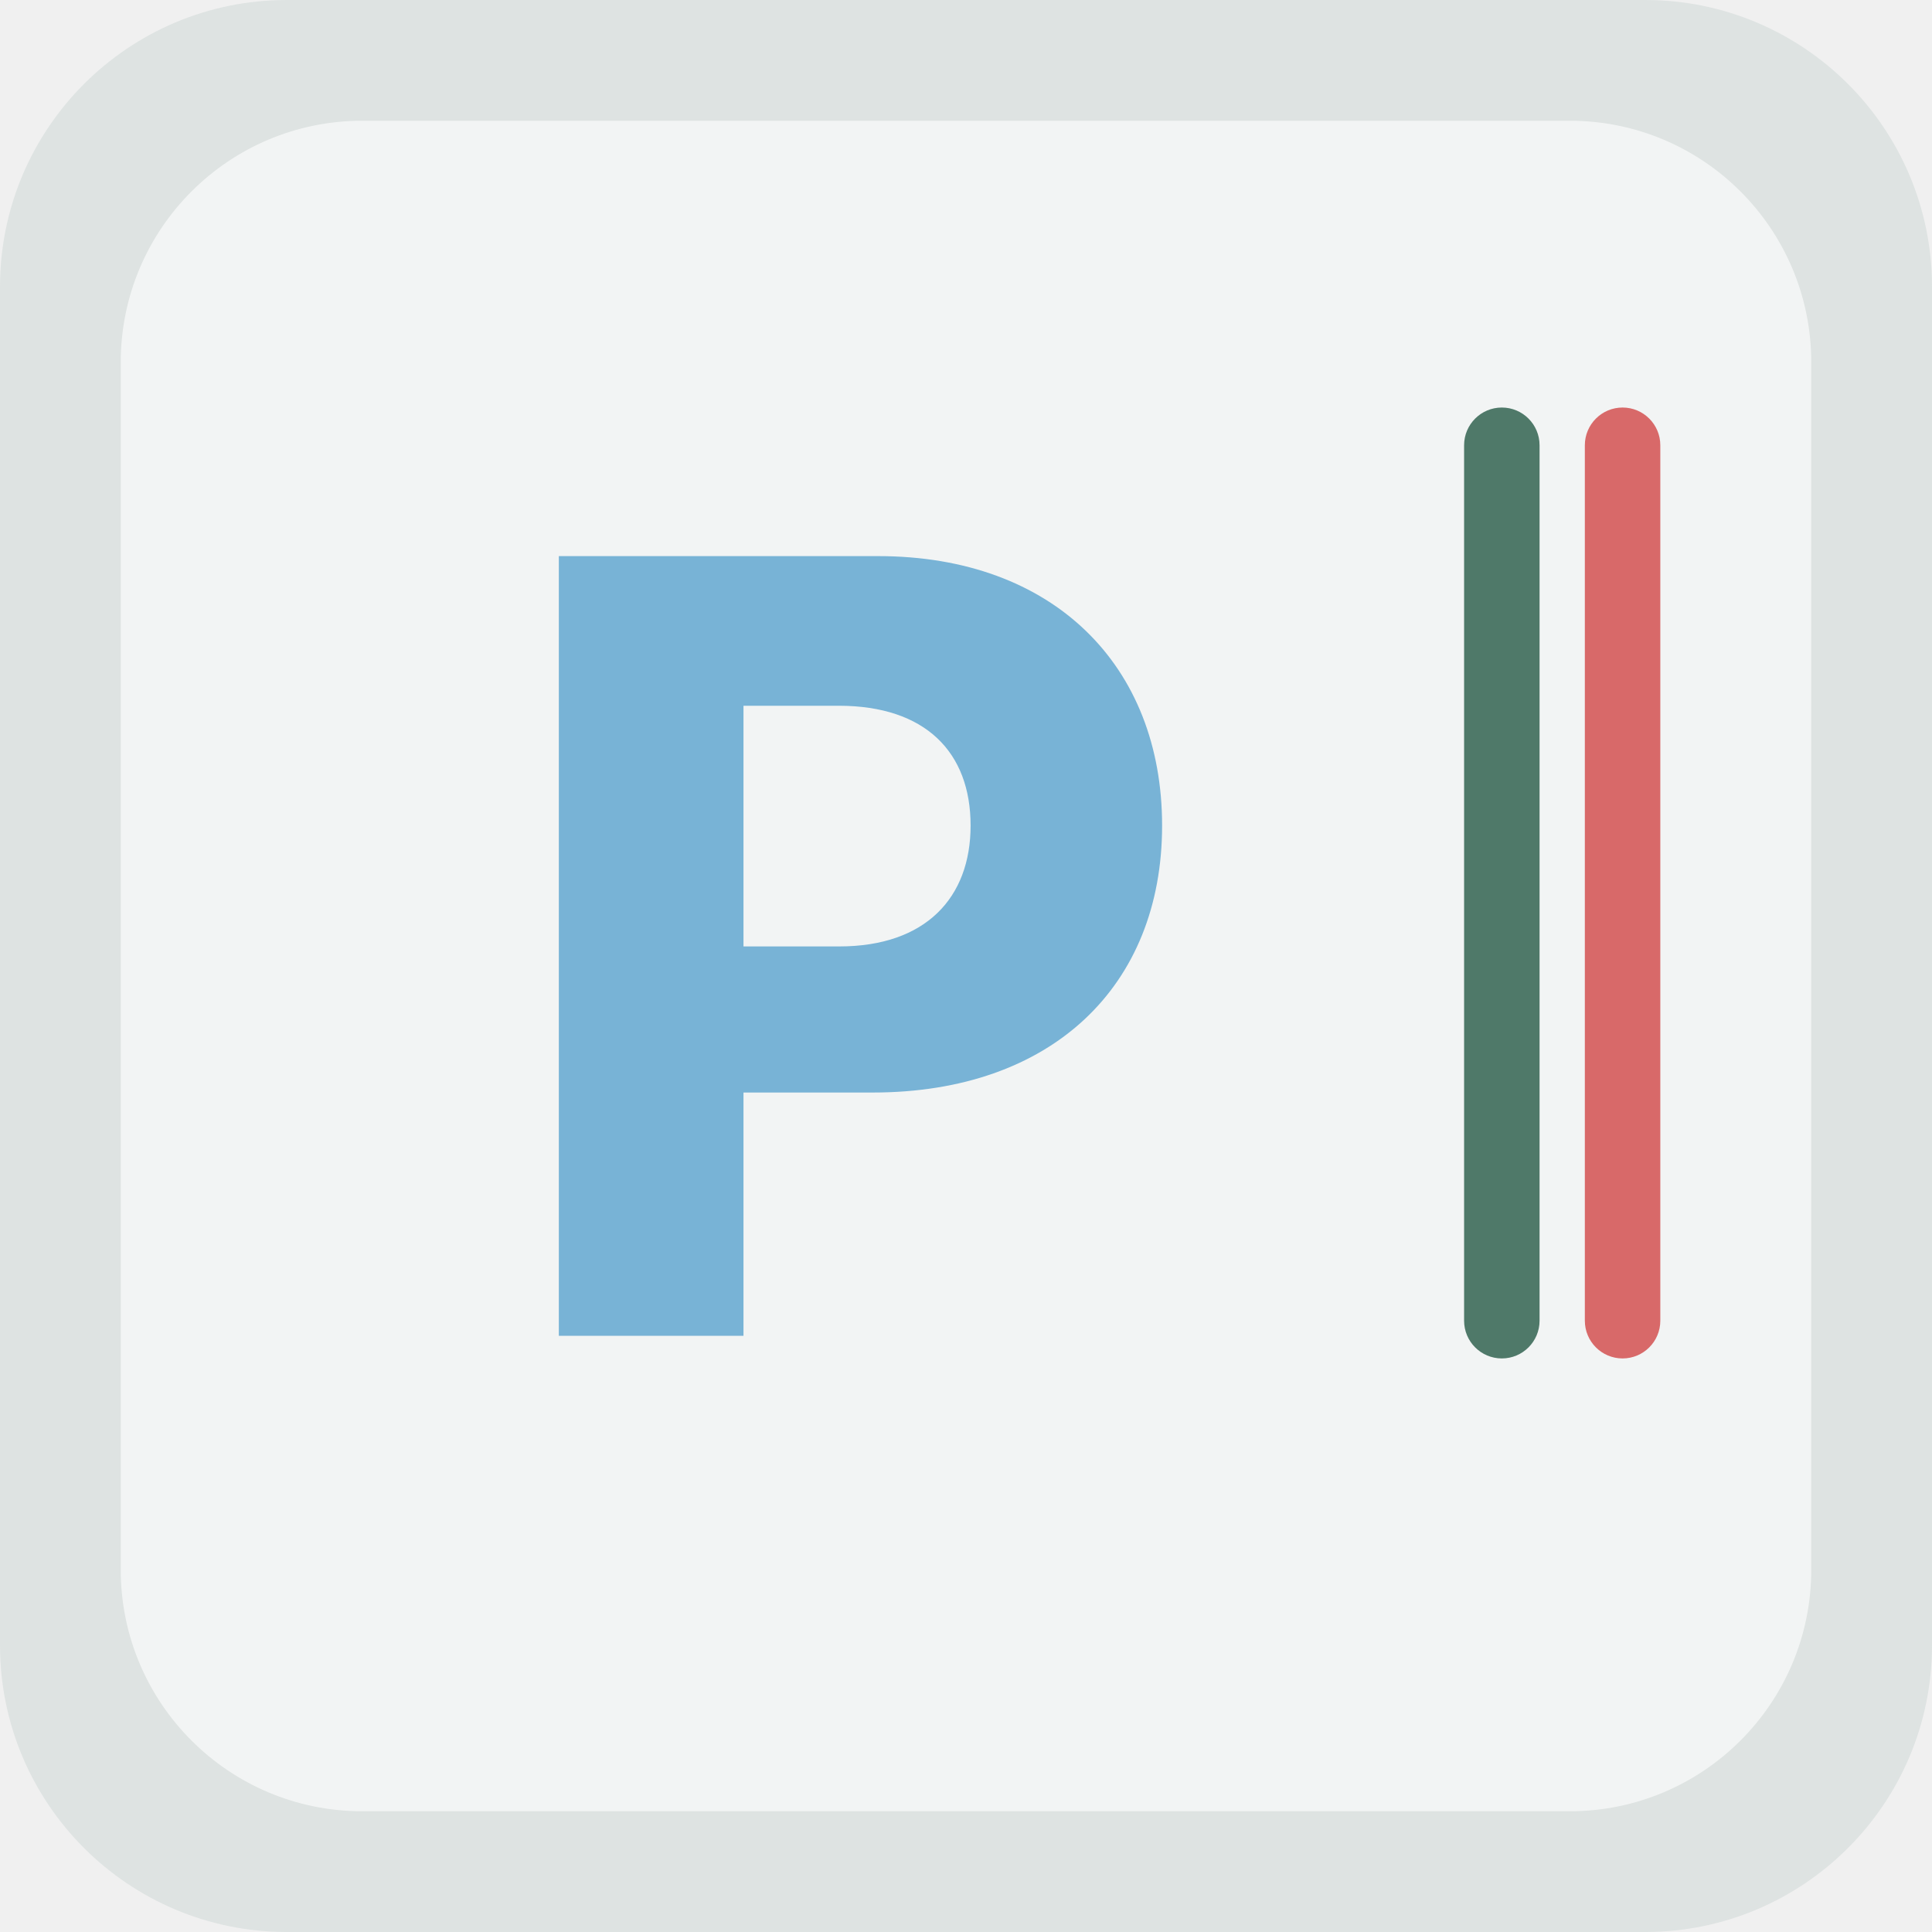
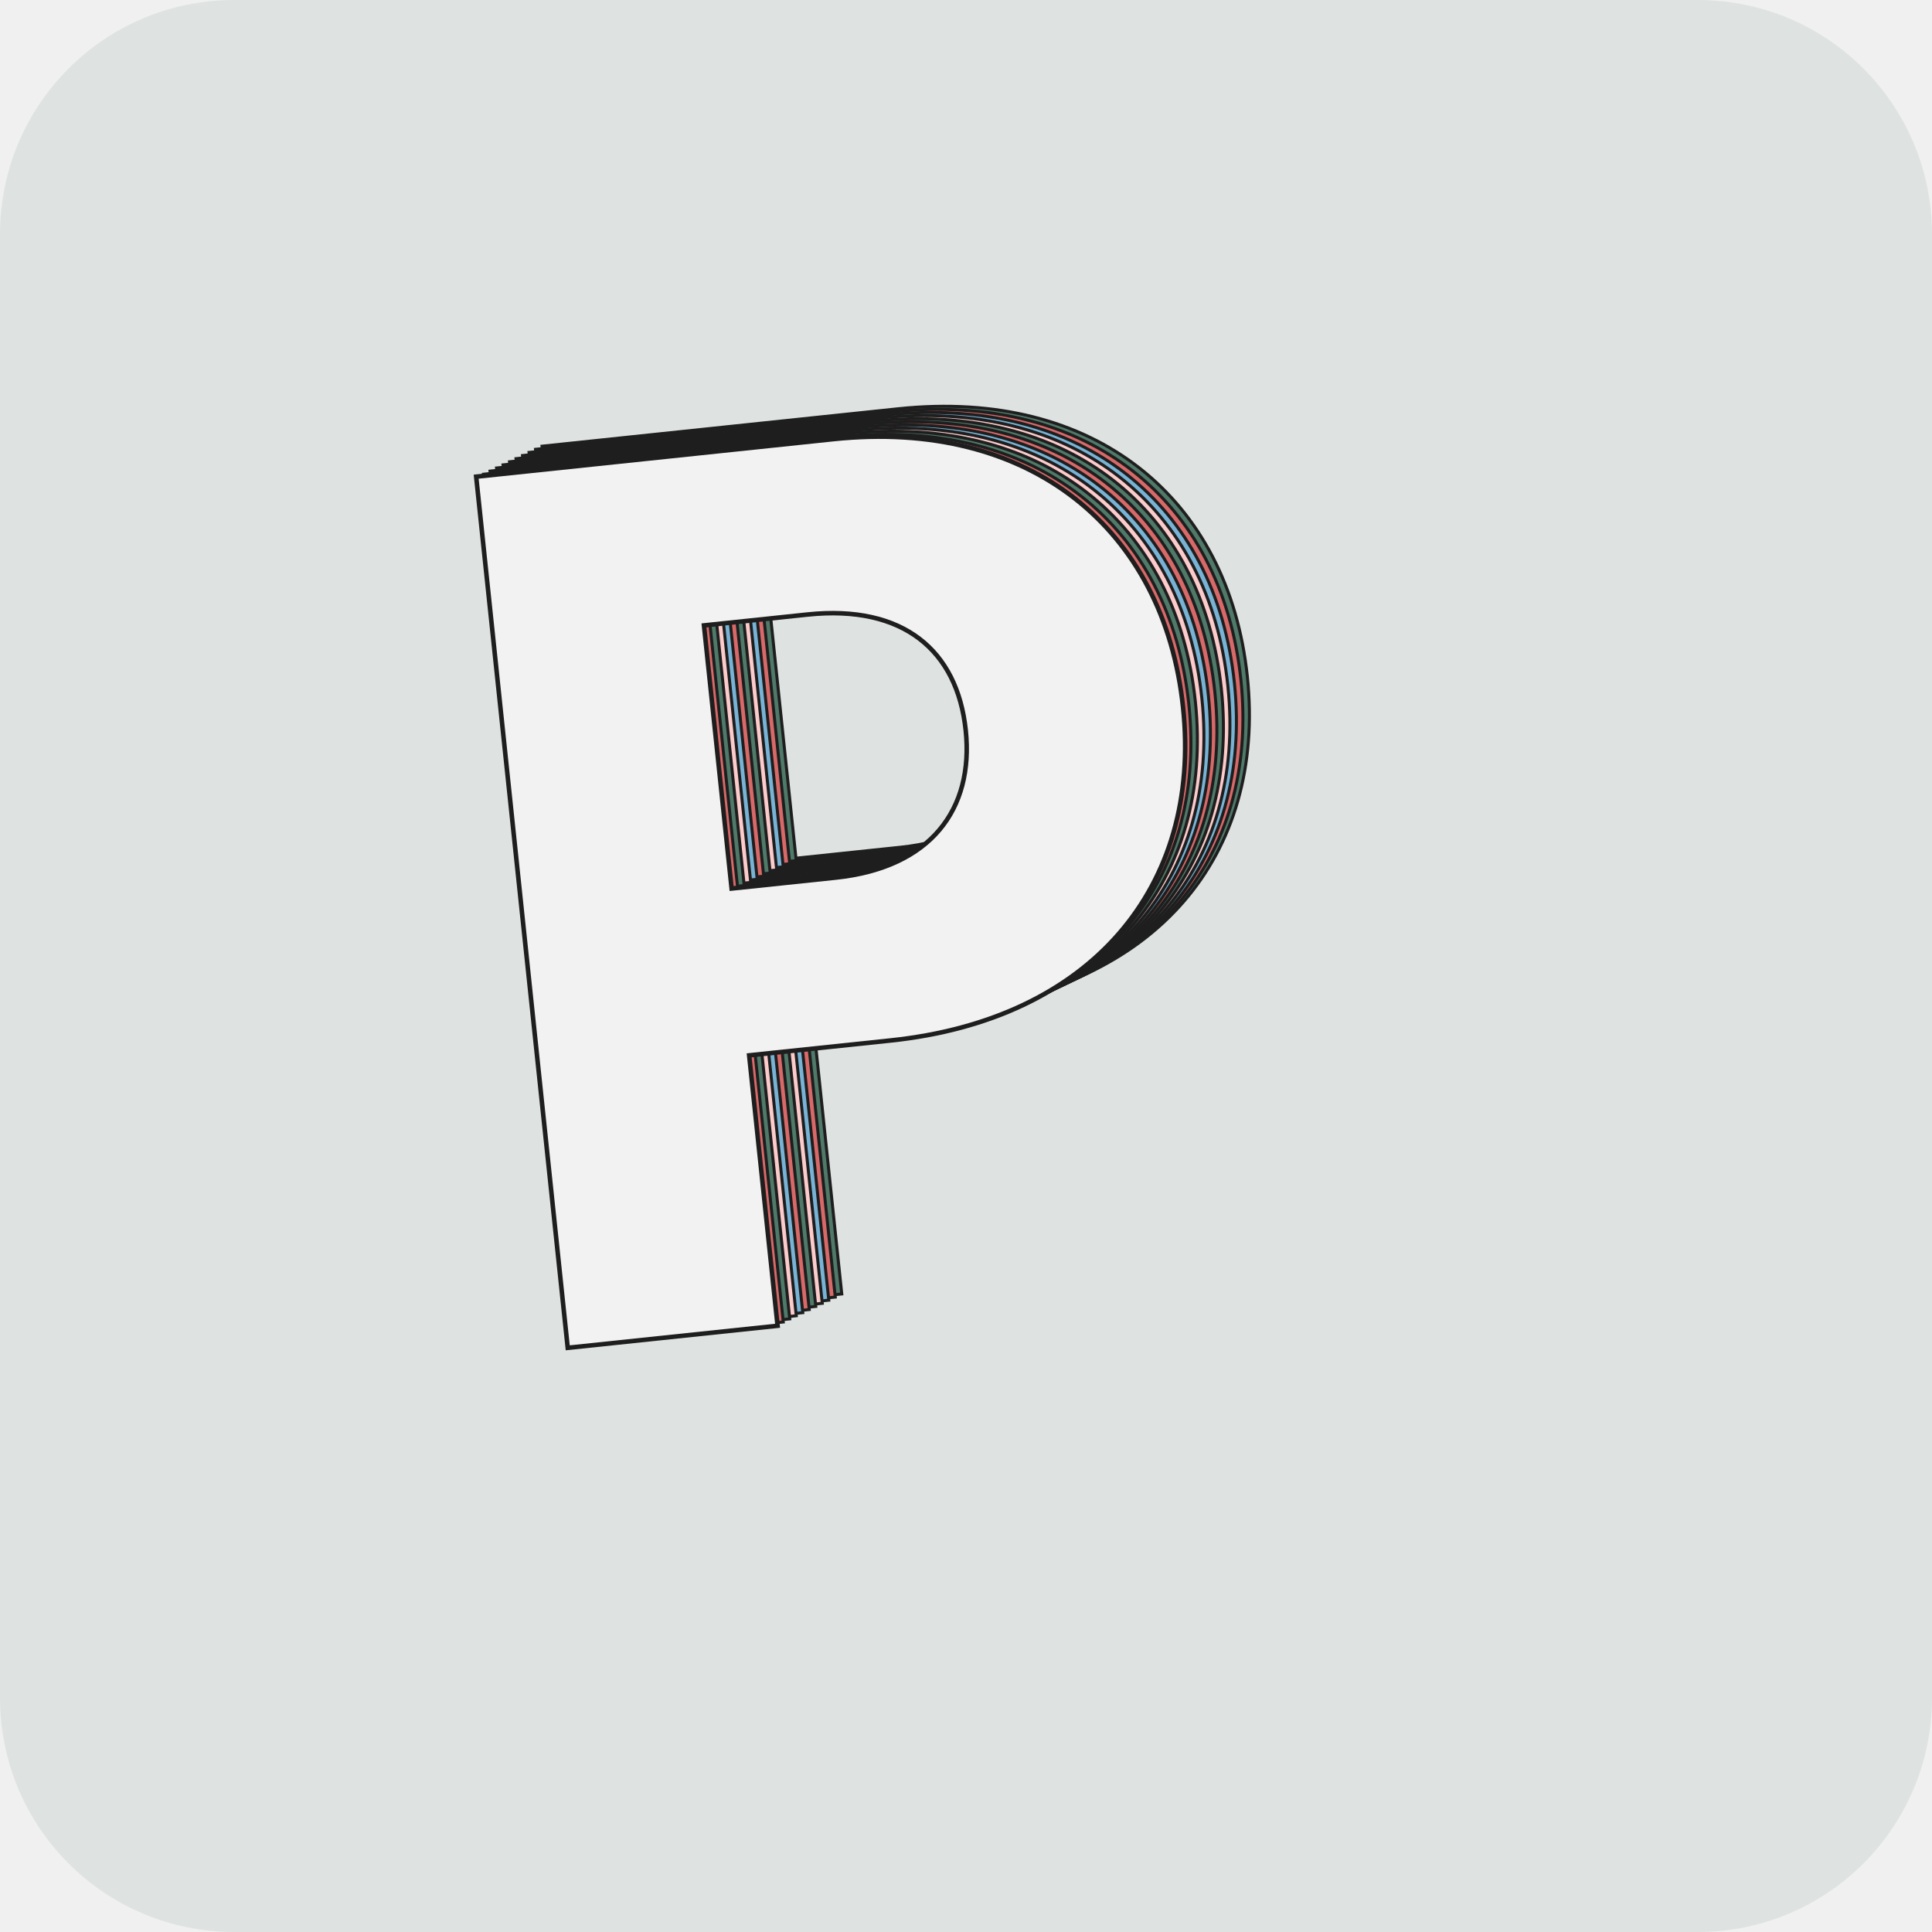
<svg xmlns="http://www.w3.org/2000/svg" width="256" height="256" viewBox="0 0 256 256" fill="none">
-   <rect width="256" height="256" rx="38" fill="#dee3e2" />
-   <rect x="16" y="16" width="224" height="224" rx="32" fill="white" fill-opacity="0.62" />
-   <text x="66" y="177" font-size="142" font-weight="800" font-family="Inter, SF Pro Text, -apple-system, Segoe UI, Roboto, Helvetica, Arial, sans-serif" fill="#78b3d6">P</text>
-   <rect x="194" y="54" width="10" height="126" rx="5" fill="#4f7969" />
-   <rect x="210" y="54" width="10" height="126" rx="5" fill="#d86969" />
+   <rect width="256" height="256" rx="31" fill="#dee3e2" />
+   <g id="icon-glyph" transform="rotate(-6 66.56 179.2)">
+     <text x="75.56" y="176" font-size="158.72" font-weight="800" fill="#4f7969" stroke="#1e1e1e" stroke-width="0.8" paint-order="stroke" font-family="Inter, SF Pro Text, -apple-system, Segoe UI, Roboto, Helvetica, Arial, sans-serif">P</text>
+     <text x="74.66" y="176.32" font-size="158.72" font-weight="800" fill="#d86969" stroke="#1e1e1e" stroke-width="0.8" paint-order="stroke" font-family="Inter, SF Pro Text, -apple-system, Segoe UI, Roboto, Helvetica, Arial, sans-serif">P</text>
+     <text x="73.76" y="176.64" font-size="158.72" font-weight="800" fill="#78b3d6" stroke="#1e1e1e" stroke-width="0.8" paint-order="stroke" font-family="Inter, SF Pro Text, -apple-system, Segoe UI, Roboto, Helvetica, Arial, sans-serif">P</text>
+     <text x="72.86" y="176.96" font-size="158.72" font-weight="800" fill="#fccbcb" stroke="#1e1e1e" stroke-width="0.8" paint-order="stroke" font-family="Inter, SF Pro Text, -apple-system, Segoe UI, Roboto, Helvetica, Arial, sans-serif">P</text>
+     <text x="71.96" y="177.28" font-size="158.72" font-weight="800" fill="#4f7969" stroke="#1e1e1e" stroke-width="0.8" paint-order="stroke" font-family="Inter, SF Pro Text, -apple-system, Segoe UI, Roboto, Helvetica, Arial, sans-serif">P</text>
+     <text x="71.06" y="177.6" font-size="158.72" font-weight="800" fill="#d86969" stroke="#1e1e1e" stroke-width="0.8" paint-order="stroke" font-family="Inter, SF Pro Text, -apple-system, Segoe UI, Roboto, Helvetica, Arial, sans-serif">P</text>
+     <text x="70.16" y="177.92" font-size="158.72" font-weight="800" fill="#78b3d6" stroke="#1e1e1e" stroke-width="0.8" paint-order="stroke" font-family="Inter, SF Pro Text, -apple-system, Segoe UI, Roboto, Helvetica, Arial, sans-serif">P</text>
+     <text x="69.26" y="178.24" font-size="158.72" font-weight="800" fill="#fccbcb" stroke="#1e1e1e" stroke-width="0.8" paint-order="stroke" font-family="Inter, SF Pro Text, -apple-system, Segoe UI, Roboto, Helvetica, Arial, sans-serif">P</text>
+     <text x="68.36" y="178.56" font-size="158.72" font-weight="800" fill="#4f7969" stroke="#1e1e1e" stroke-width="0.8" paint-order="stroke" font-family="Inter, SF Pro Text, -apple-system, Segoe UI, Roboto, Helvetica, Arial, sans-serif">P</text>
+     <text x="67.46" y="178.88" font-size="158.72" font-weight="800" fill="#d86969" stroke="#1e1e1e" stroke-width="0.8" paint-order="stroke" font-family="Inter, SF Pro Text, -apple-system, Segoe UI, Roboto, Helvetica, Arial, sans-serif">P</text>
+     <text x="66.56" y="179.2" font-size="158.72" font-weight="800" fill="#f2f2f2" stroke="#1e1e1e" stroke-width="1.2" paint-order="stroke" font-family="Inter, SF Pro Text, -apple-system, Segoe UI, Roboto, Helvetica, Arial, sans-serif">P</text>
+   </g>
</svg>
